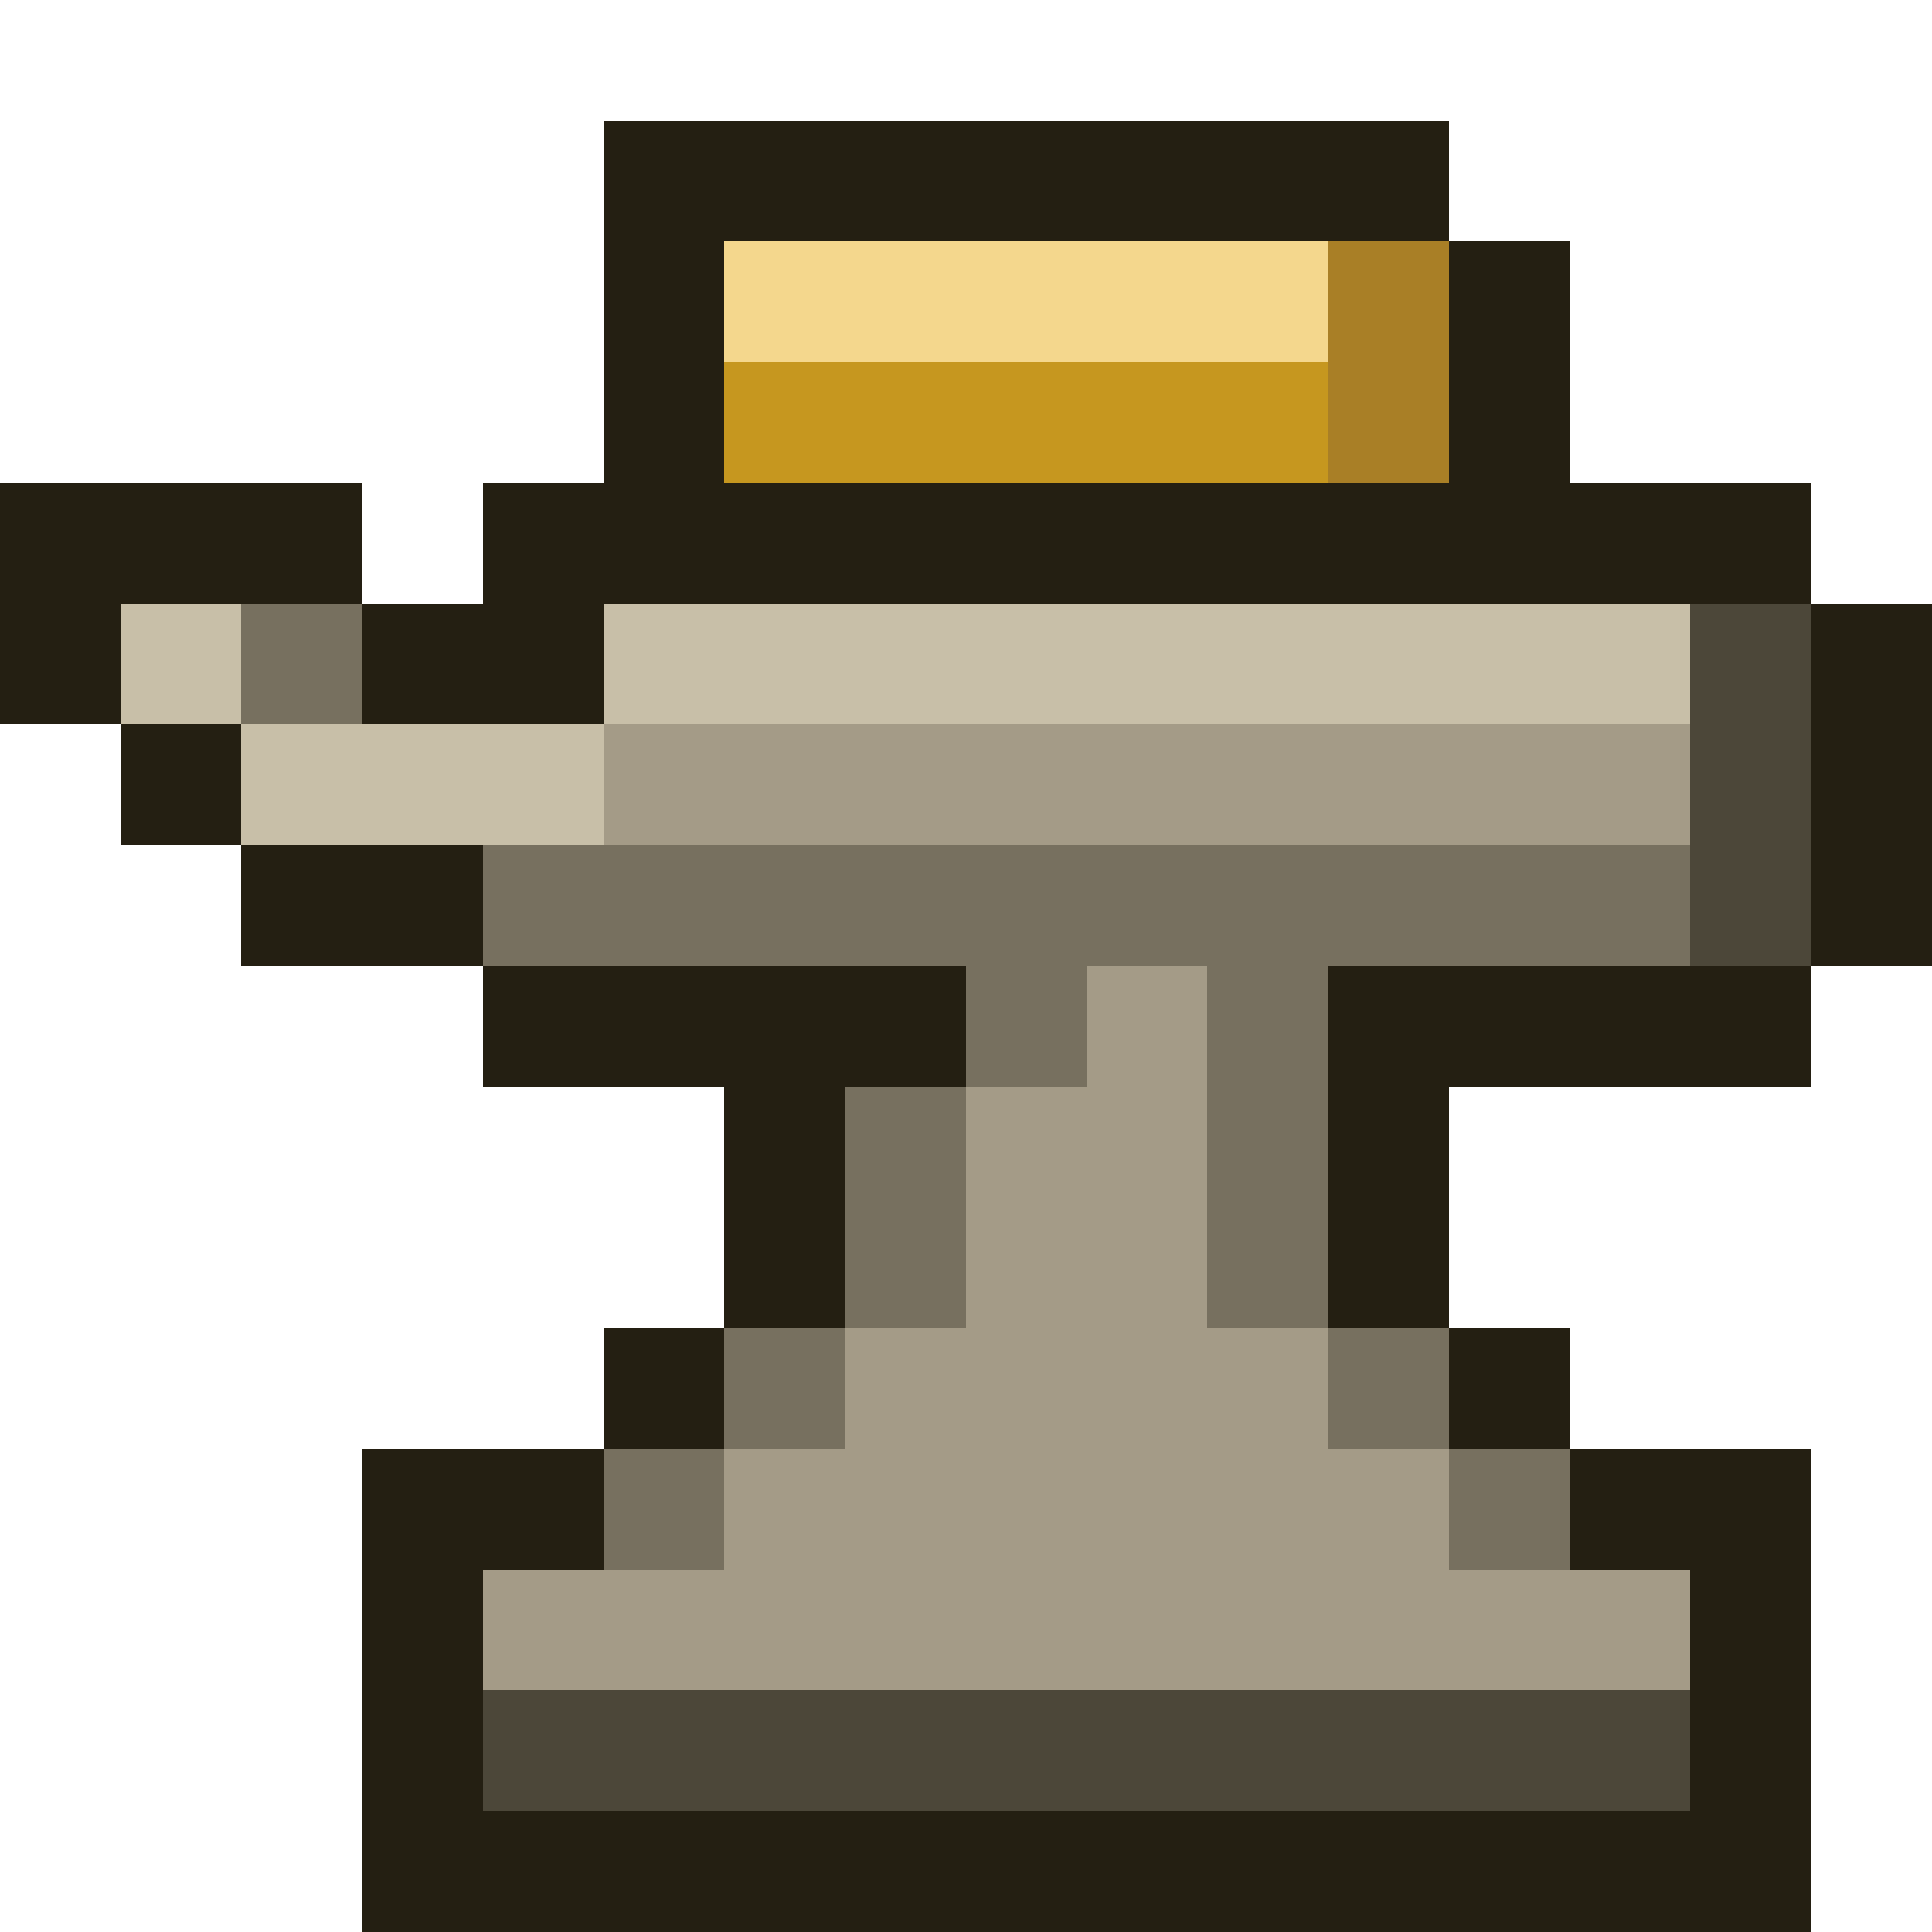
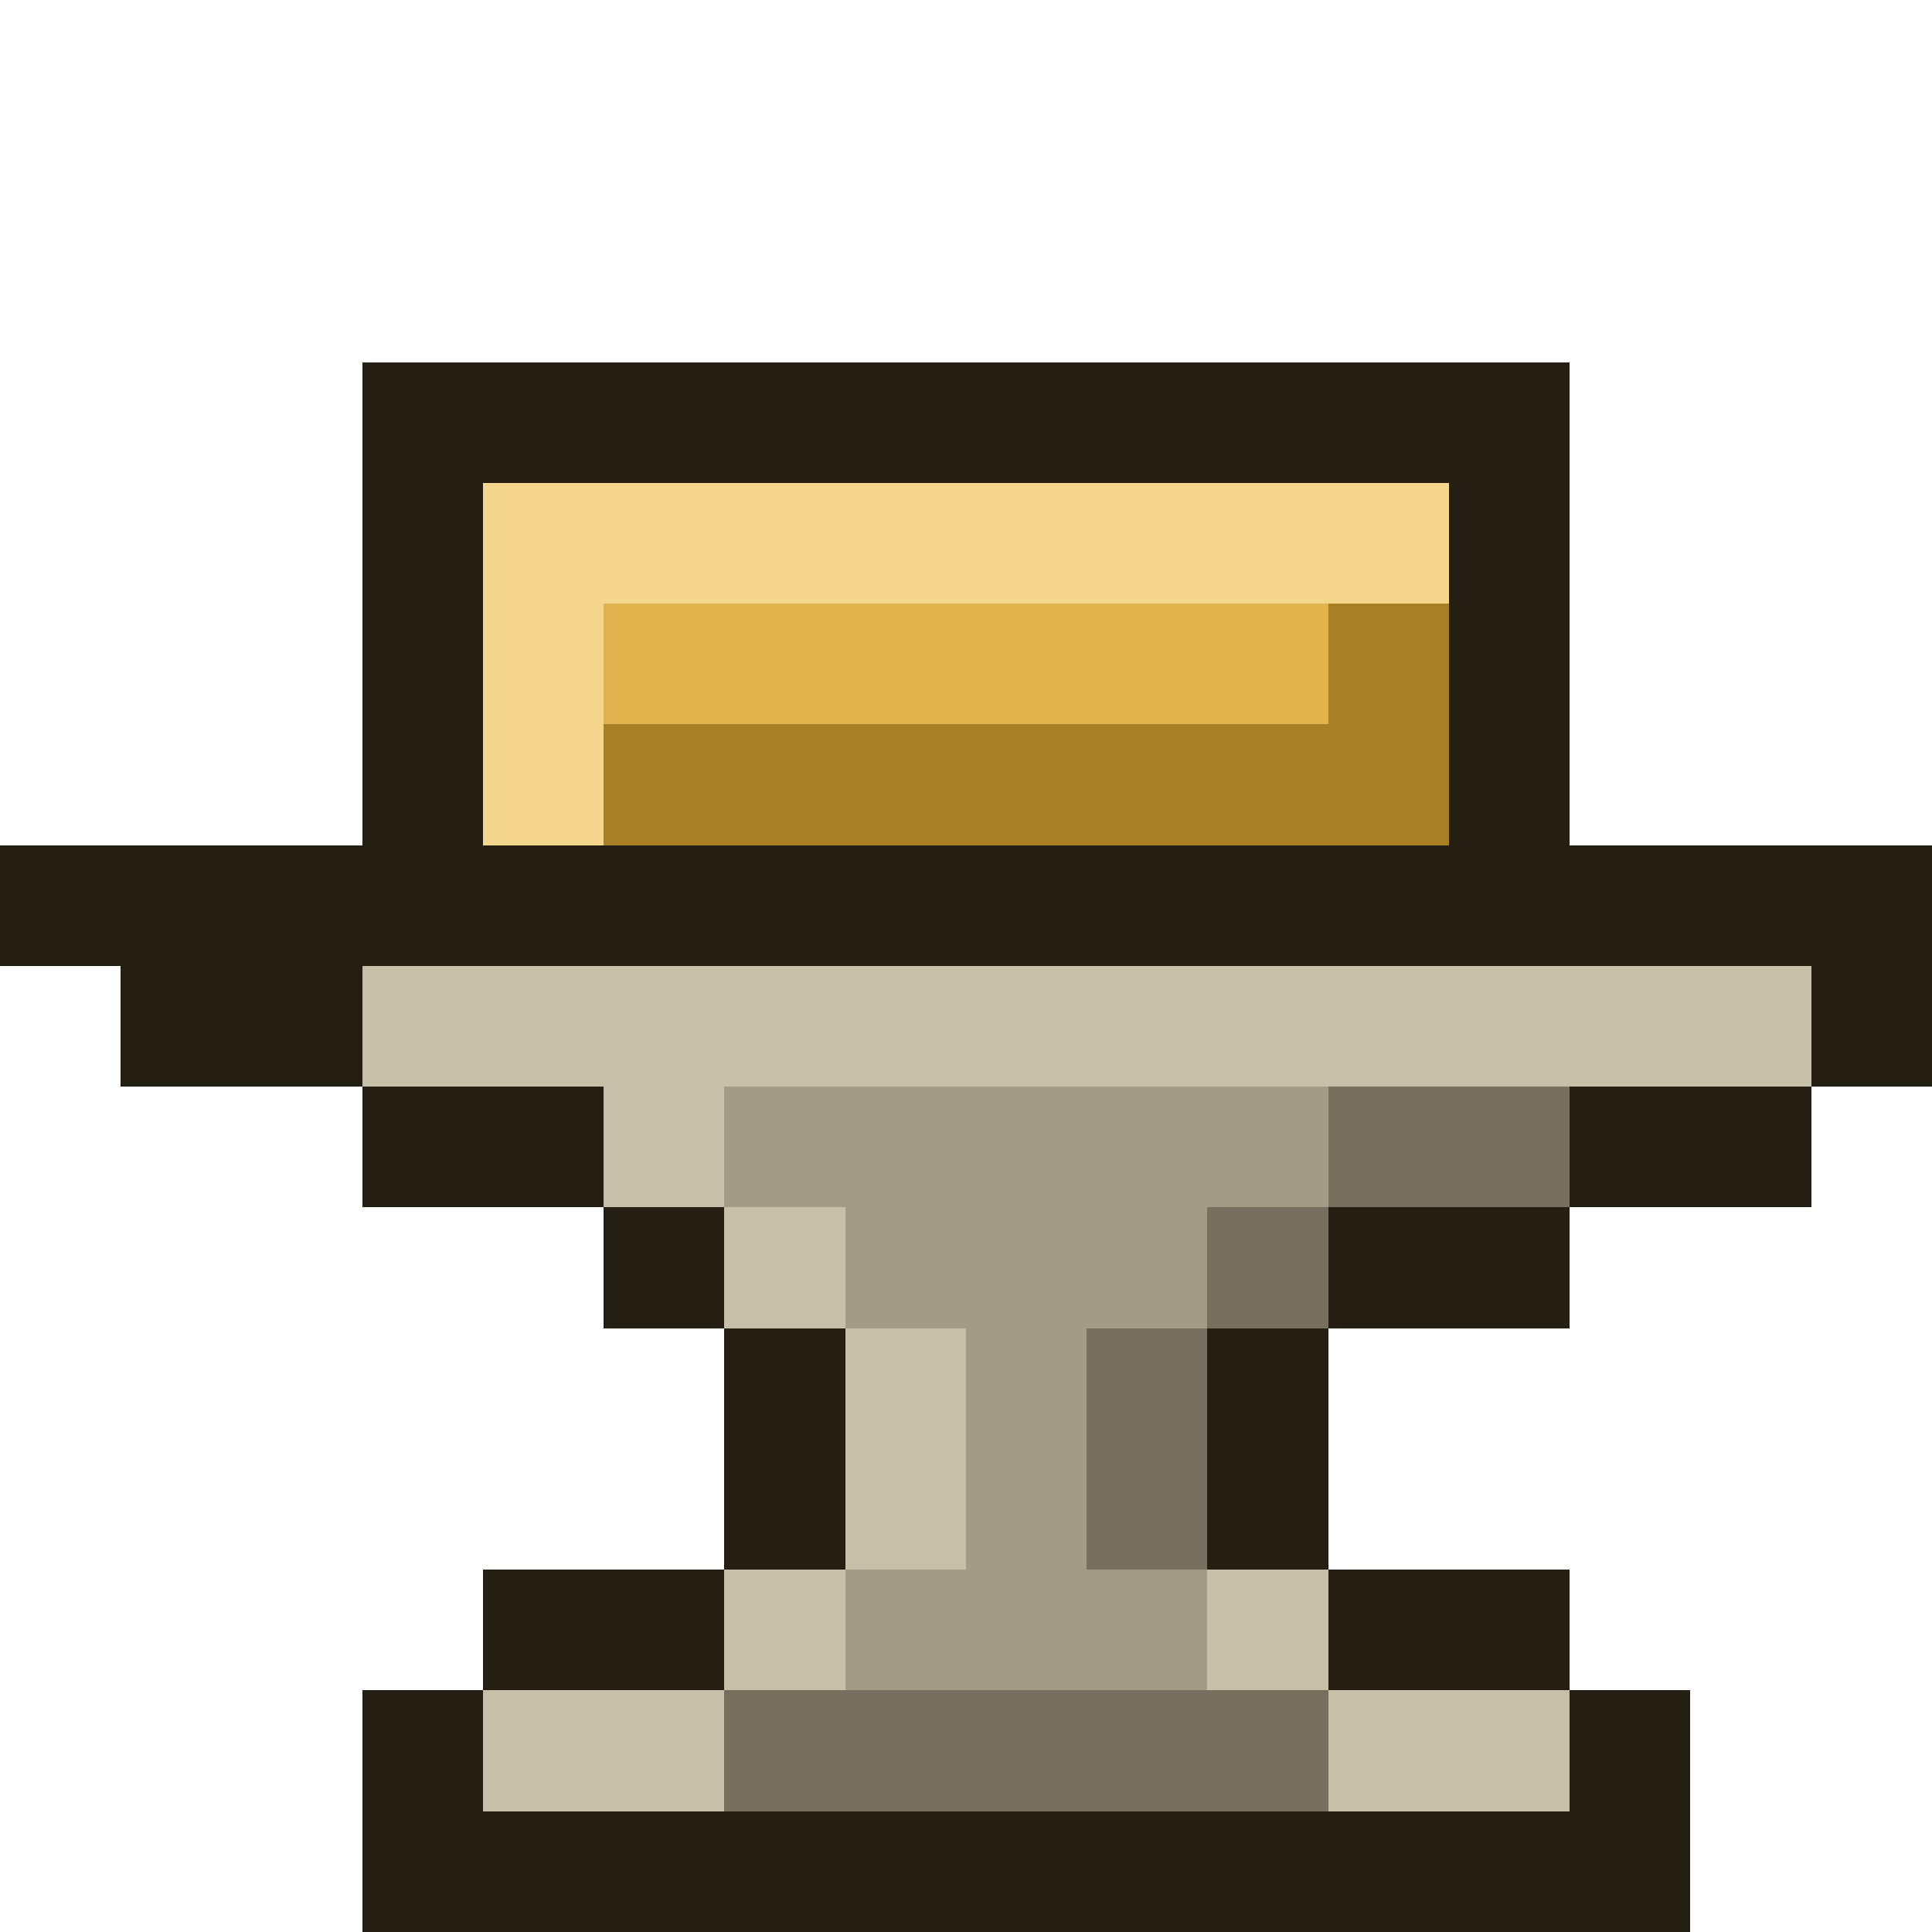
<svg xmlns="http://www.w3.org/2000/svg" viewBox="0 0 16 16" width="16" height="16" shape-rendering="crispEdges" role="img" aria-label="Forge">
-   <path fill="#241f12" d="M5 1h7v1h-7zM5 2h1v1h-1zM12 2h1v1h-1zM5 3h1v1h-1zM12 3h1v1h-1zM0 4h3v1h-3zM4 4h11v1h-11zM0 5h1v1h-1zM3 5h2v1h-2zM15 5h1v1h-1zM1 6h1v1h-1zM15 6h1v1h-1zM2 7h2v1h-2zM15 7h1v1h-1zM4 8h4v1h-4zM11 8h4v1h-4zM6 9h1v1h-1zM11 9h1v1h-1zM6 10h1v1h-1zM11 10h1v1h-1zM5 11h1v1h-1zM12 11h1v1h-1zM3 12h2v1h-2zM13 12h2v1h-2zM3 13h1v1h-1zM14 13h1v1h-1zM3 14h1v1h-1zM14 14h1v1h-1zM3 15h12v1h-12z" />
-   <path fill="#f4d78d" d="M6 2h5v1h-5z" />
-   <path fill="#a97f26" d="M11 2h1v1h-1zM11 3h1v1h-1z" />
-   <path fill="#c6971f" d="M6 3h5v1h-5z" />
-   <path fill="#c8bfa8" d="M1 5h1v1h-1zM5 5h9v1h-9zM2 6h3v1h-3z" />
-   <path fill="#77705f" d="M2 5h1v1h-1zM4 7h10v1h-10zM8 8h1v1h-1zM10 8h1v1h-1zM7 9h1v1h-1zM10 9h1v1h-1zM7 10h1v1h-1zM10 10h1v1h-1zM6 11h1v1h-1zM11 11h1v1h-1zM5 12h1v1h-1zM12 12h1v1h-1z" />
-   <path fill="#4c4739" d="M14 5h1v1h-1zM14 6h1v1h-1zM14 7h1v1h-1zM4 14h10v1h-10z" />
-   <path fill="#a49b87" d="M5 6h9v1h-9zM9 8h1v1h-1zM8 9h2v1h-2zM8 10h2v1h-2zM7 11h4v1h-4zM6 12h6v1h-6zM4 13h10v1h-10z" />
+   <path fill="#241f12" d="M3 3h10v1h-10zM3 4h1v1h-1zM12 4h1v1h-1zM3 5h1v1h-1zM12 5h1v1h-1zM3 6h1v1h-1zM12 6h1v1h-1zM0 7h16v1h-16zM1 8h2v1h-2zM15 8h1v1h-1zM3 9h2v1h-2zM13 9h2v1h-2zM5 10h1v1h-1zM11 10h2v1h-2zM6 11h1v1h-1zM10 11h1v1h-1zM6 12h1v1h-1zM10 12h1v1h-1zM4 13h2v1h-2zM11 13h2v1h-2zM3 14h1v1h-1zM13 14h1v1h-1zM3 15h11v1h-11z" />
+   <path fill="#f4d78d" d="M4 4h8v1h-8zM4 5h1v1h-1zM4 6h1v1h-1z" />
+   <path fill="#e0b34c" d="M5 5h6v1h-6z" />
+   <path fill="#a97f26" d="M11 5h1v1h-1zM5 6h7v1h-7z" />
+   <path fill="#c8bfa8" d="M3 8h12v1h-12zM5 9h1v1h-1zM6 10h1v1h-1zM7 11h1v1h-1zM7 12h1v1h-1zM6 13h1v1h-1zM10 13h1v1h-1zM4 14h2v1h-2zM11 14h2v1h-2z" />
+   <path fill="#a49b87" d="M6 9h5v1h-5zM7 10h3v1h-3zM8 11h1v1h-1zM8 12h1v1h-1zM7 13h3v1h-3z" />
+   <path fill="#77705f" d="M11 9h2v1h-2zM10 10h1v1h-1zM9 11h1v1h-1zM9 12h1v1h-1zM6 14h5v1h-5z" />
</svg>
